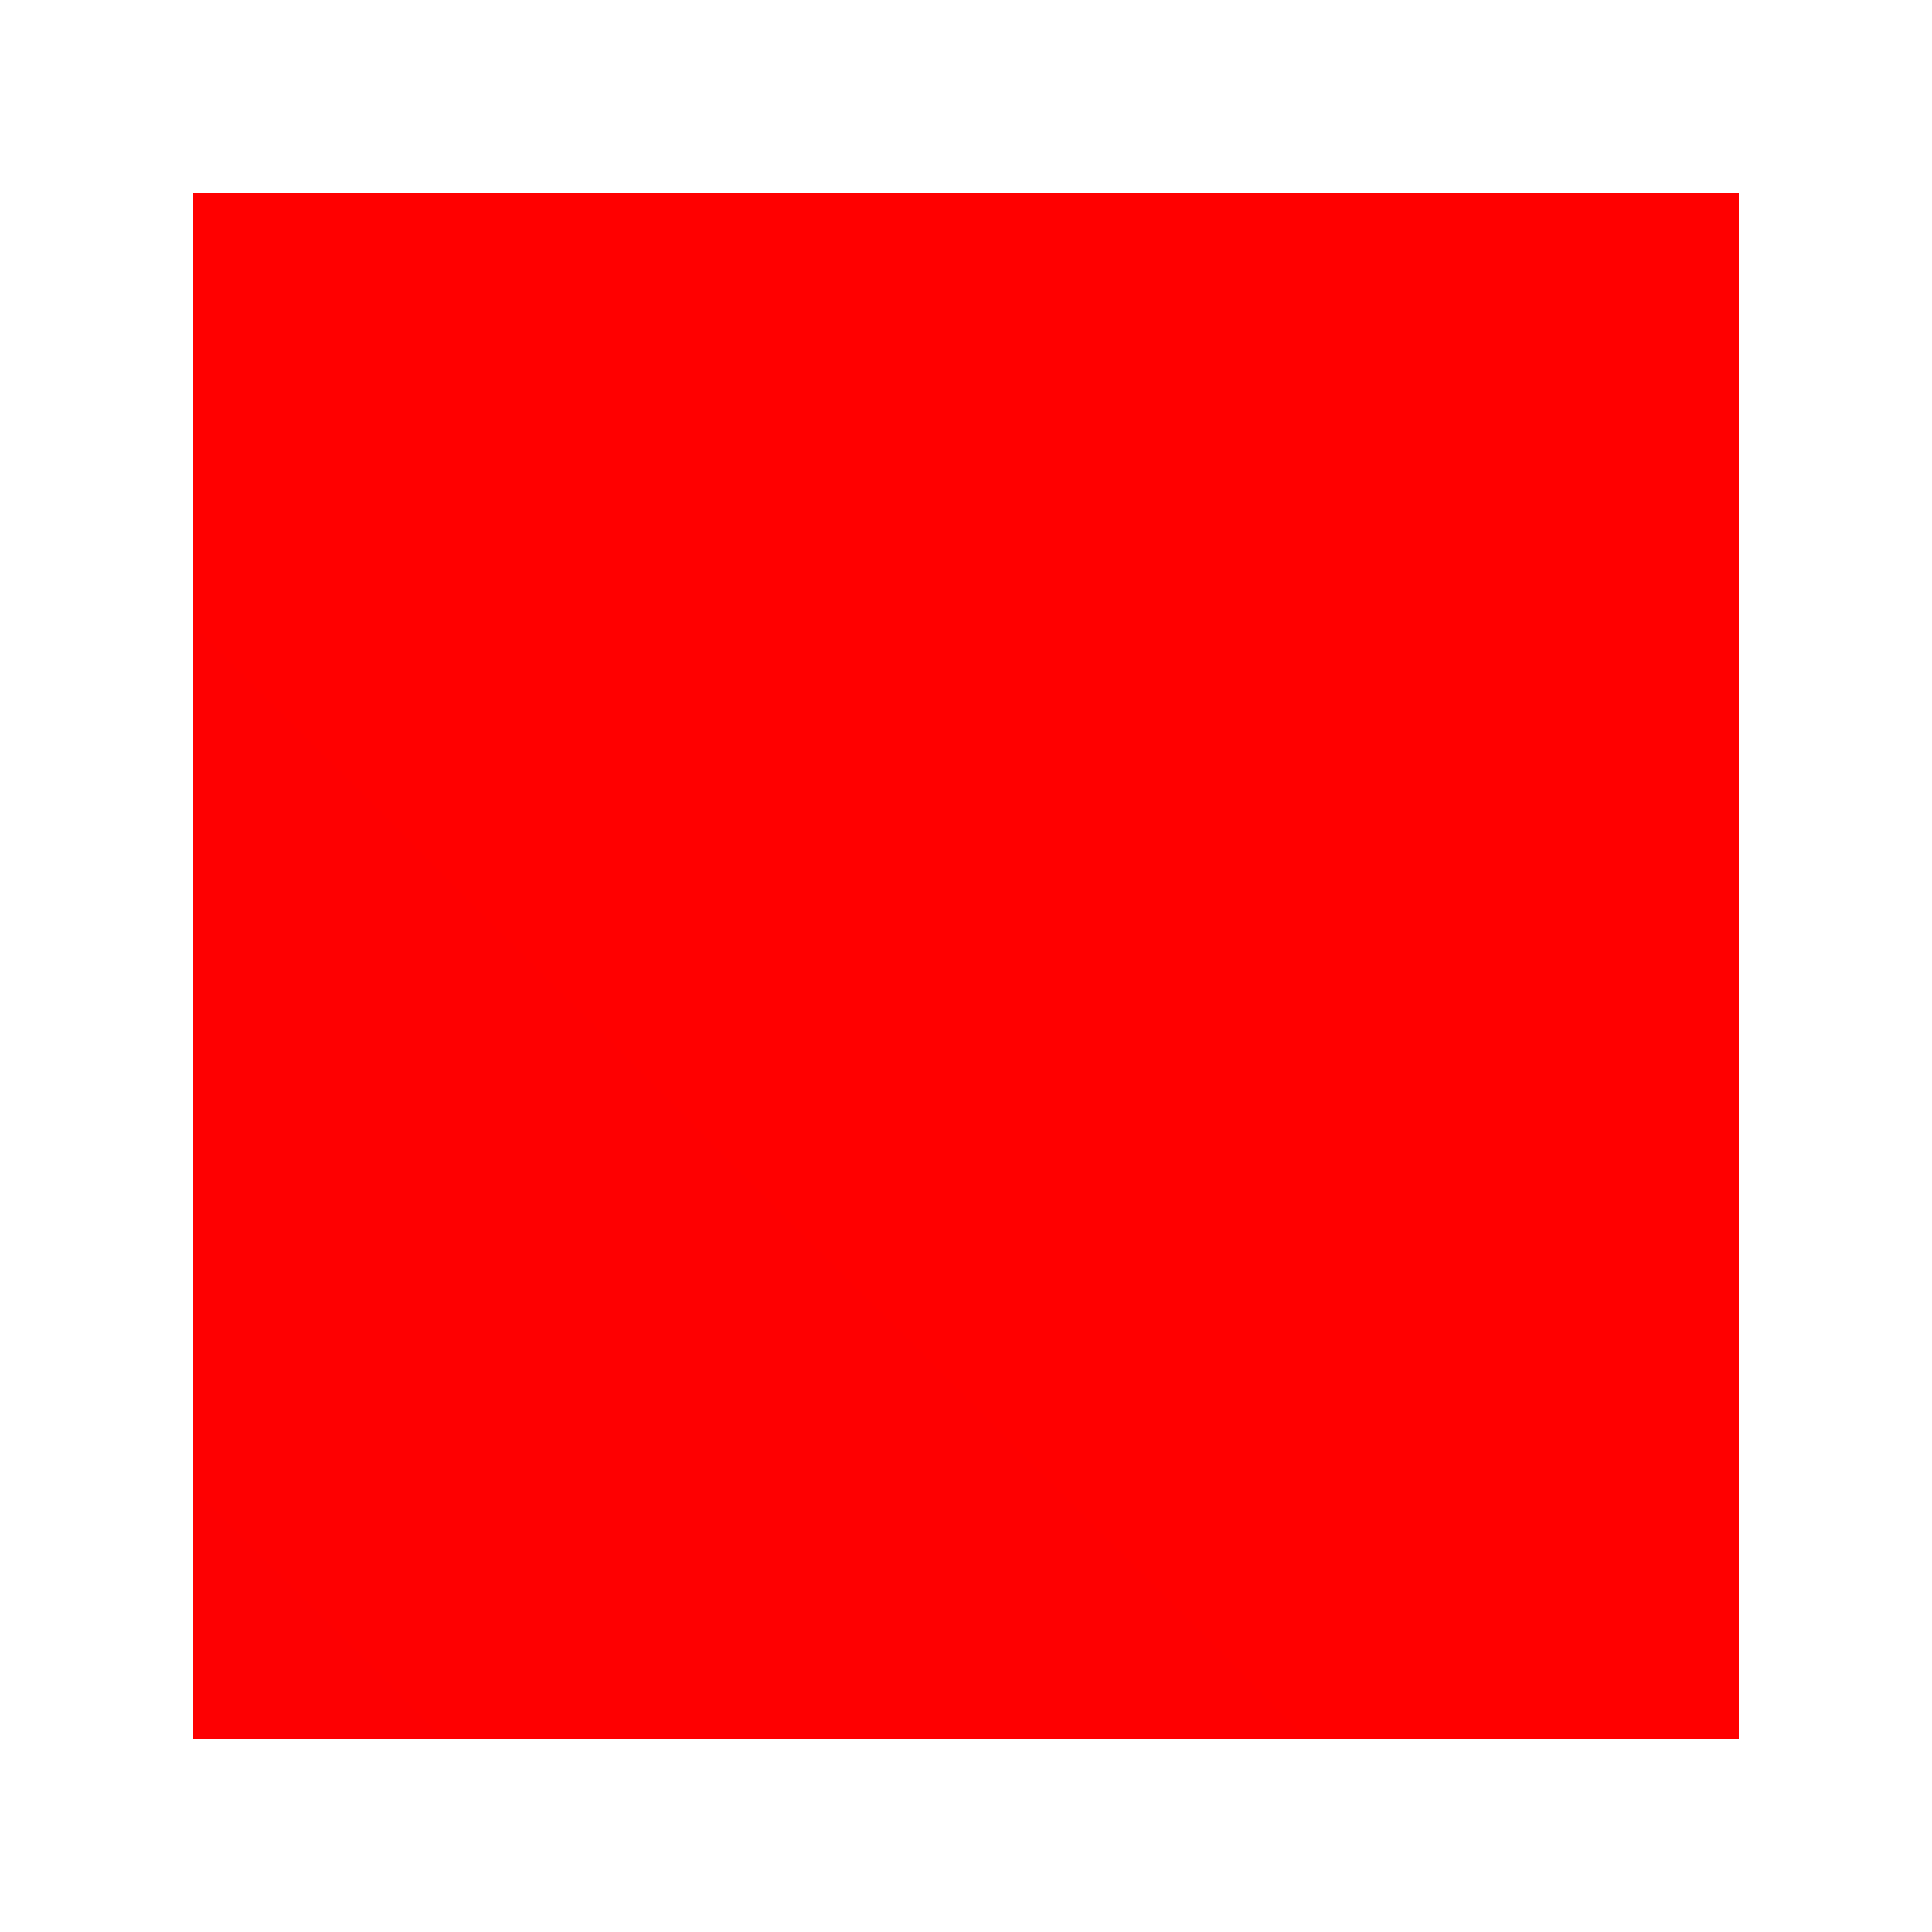
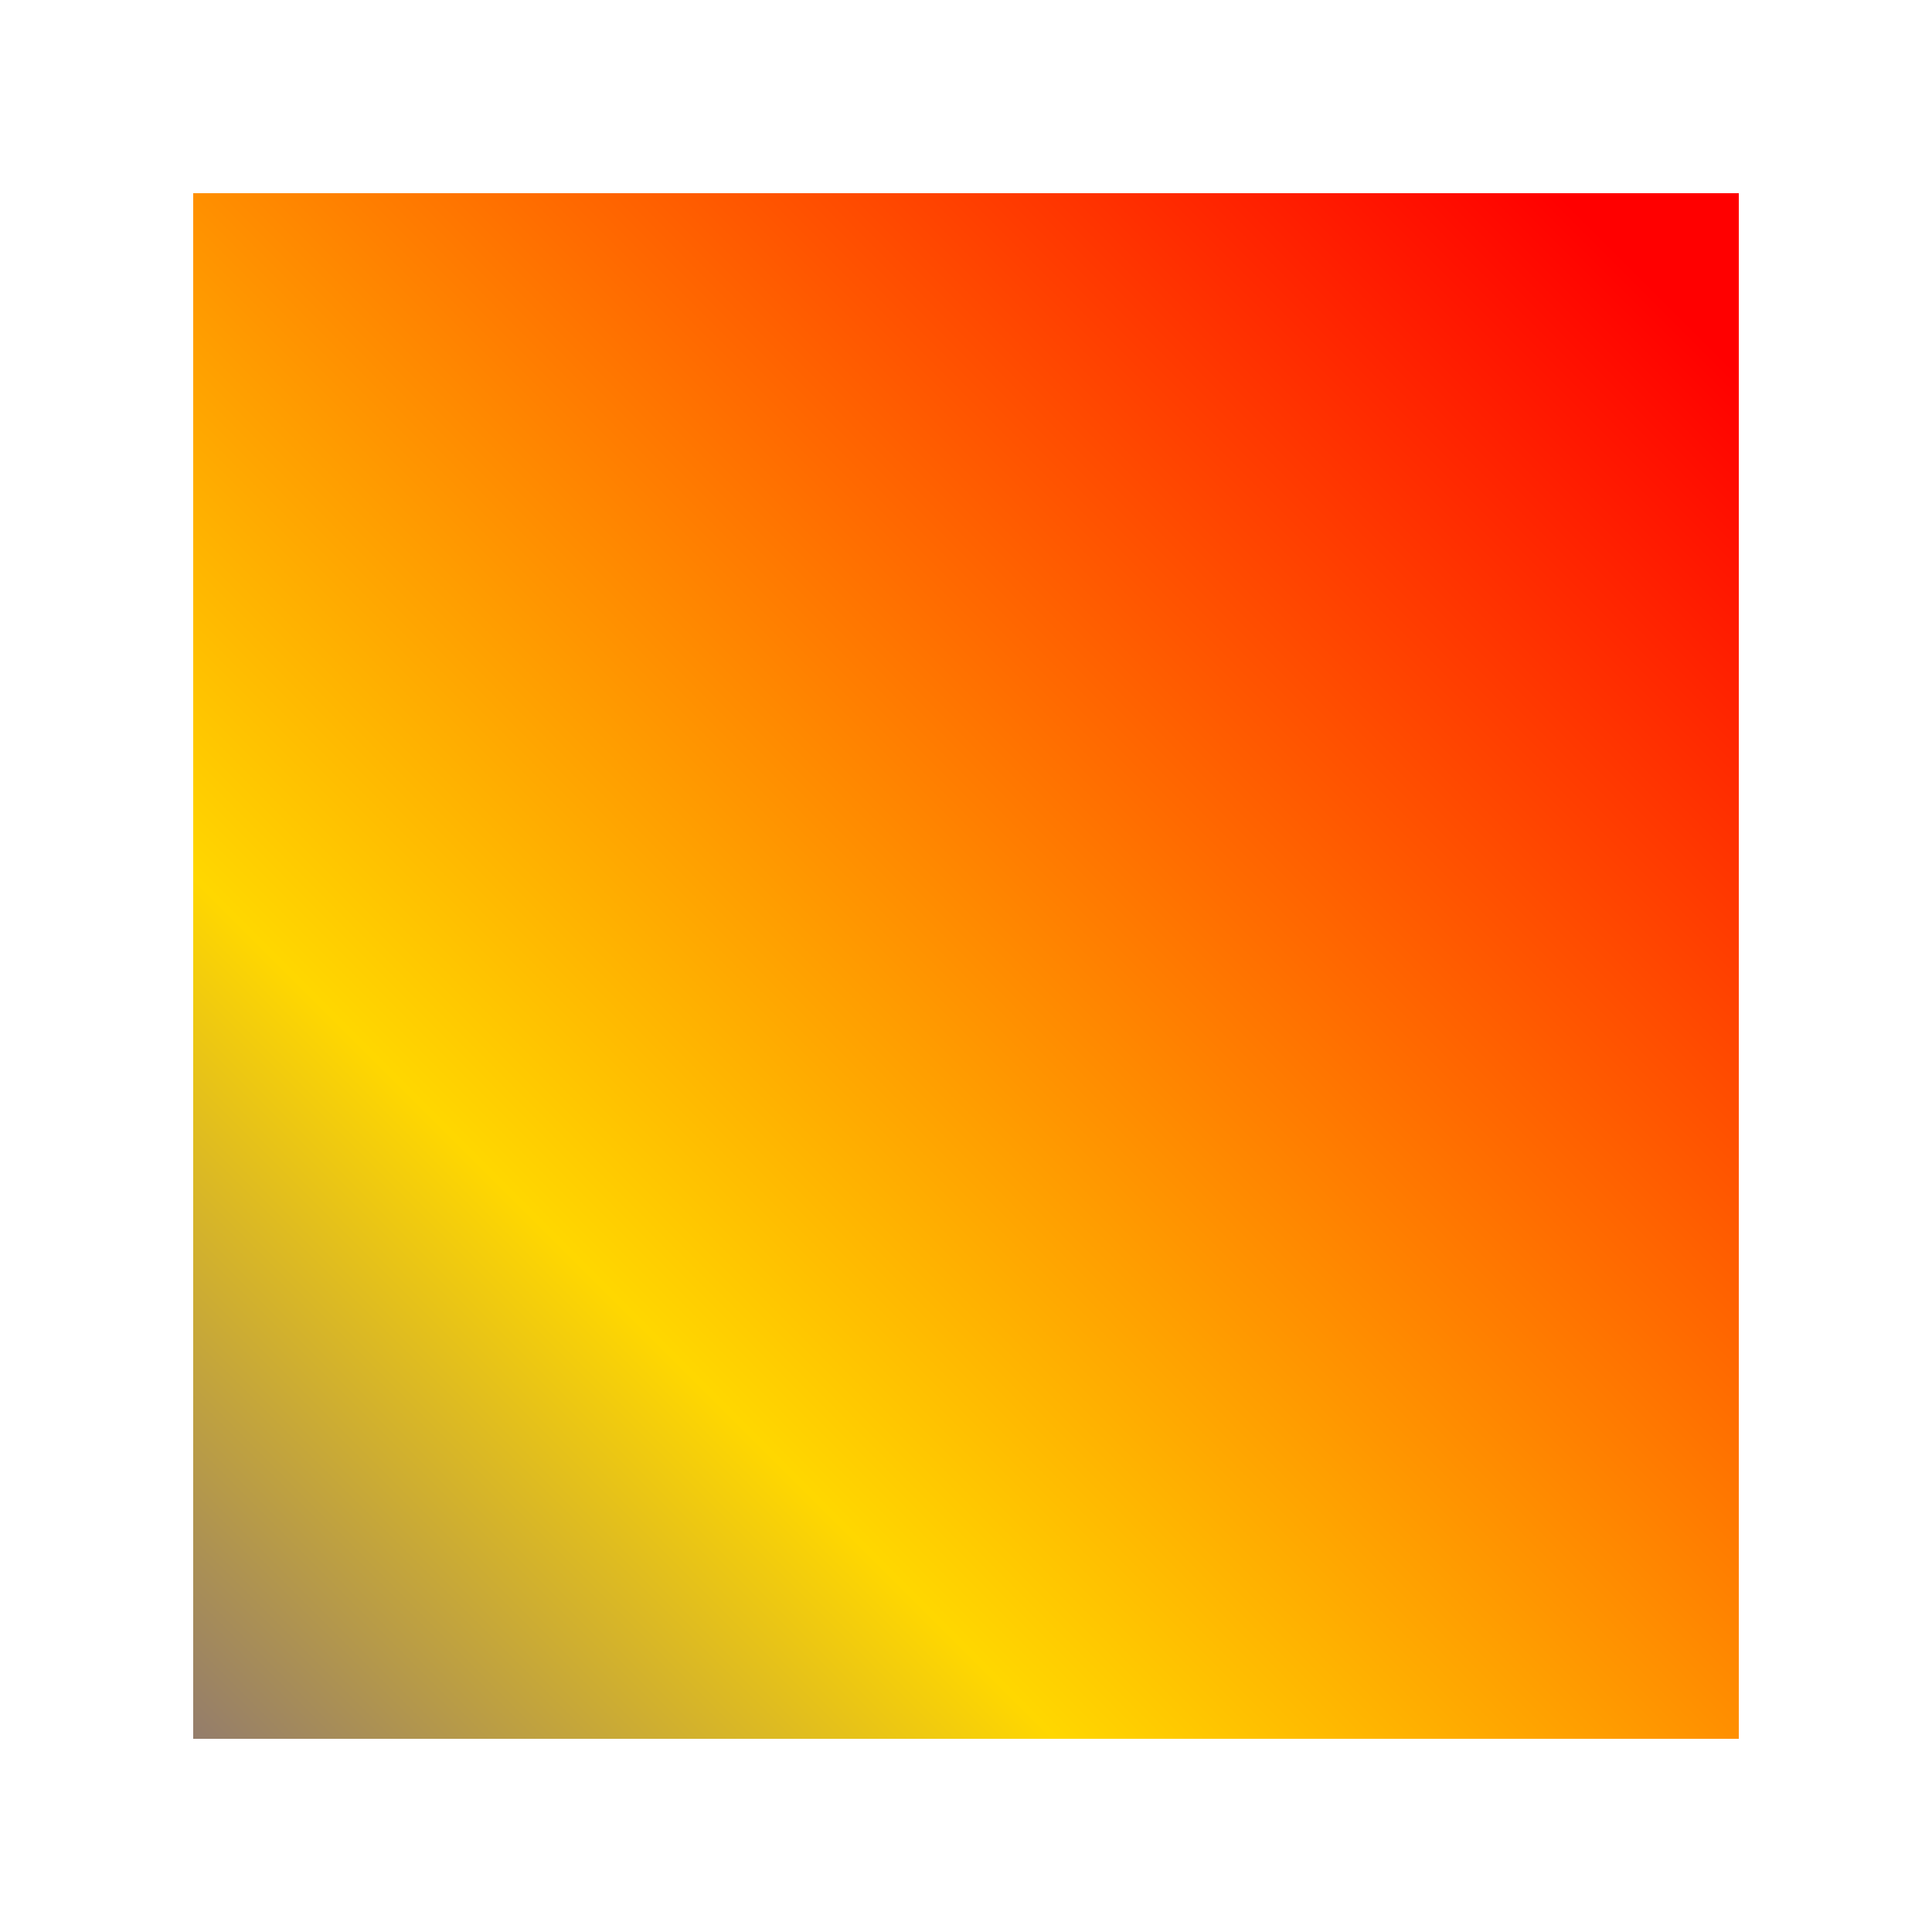
<svg xmlns="http://www.w3.org/2000/svg" width="100" height="100">
  <defs>
-     <linearGradient id="grad" x1="0" y1="0" x2="0" y2="100" gradientTransform="rotate(45)">
+     <linearGradient id="grad" x1="0" y1="0" x2="0" y2="100" gradientUnits="userSpaceOnUse" gradientTransform="rotate(45 50 50) scale(1.5)">
      <stop offset="0%" stop-color="red" />
+       <stop offset="50%" stop-color="gold" />
      <stop offset="100%" stop-color="blue" />
    </linearGradient>
  </defs>
  <rect x="10" y="10" width="80" height="80" fill="url(#grad)" />
</svg>
